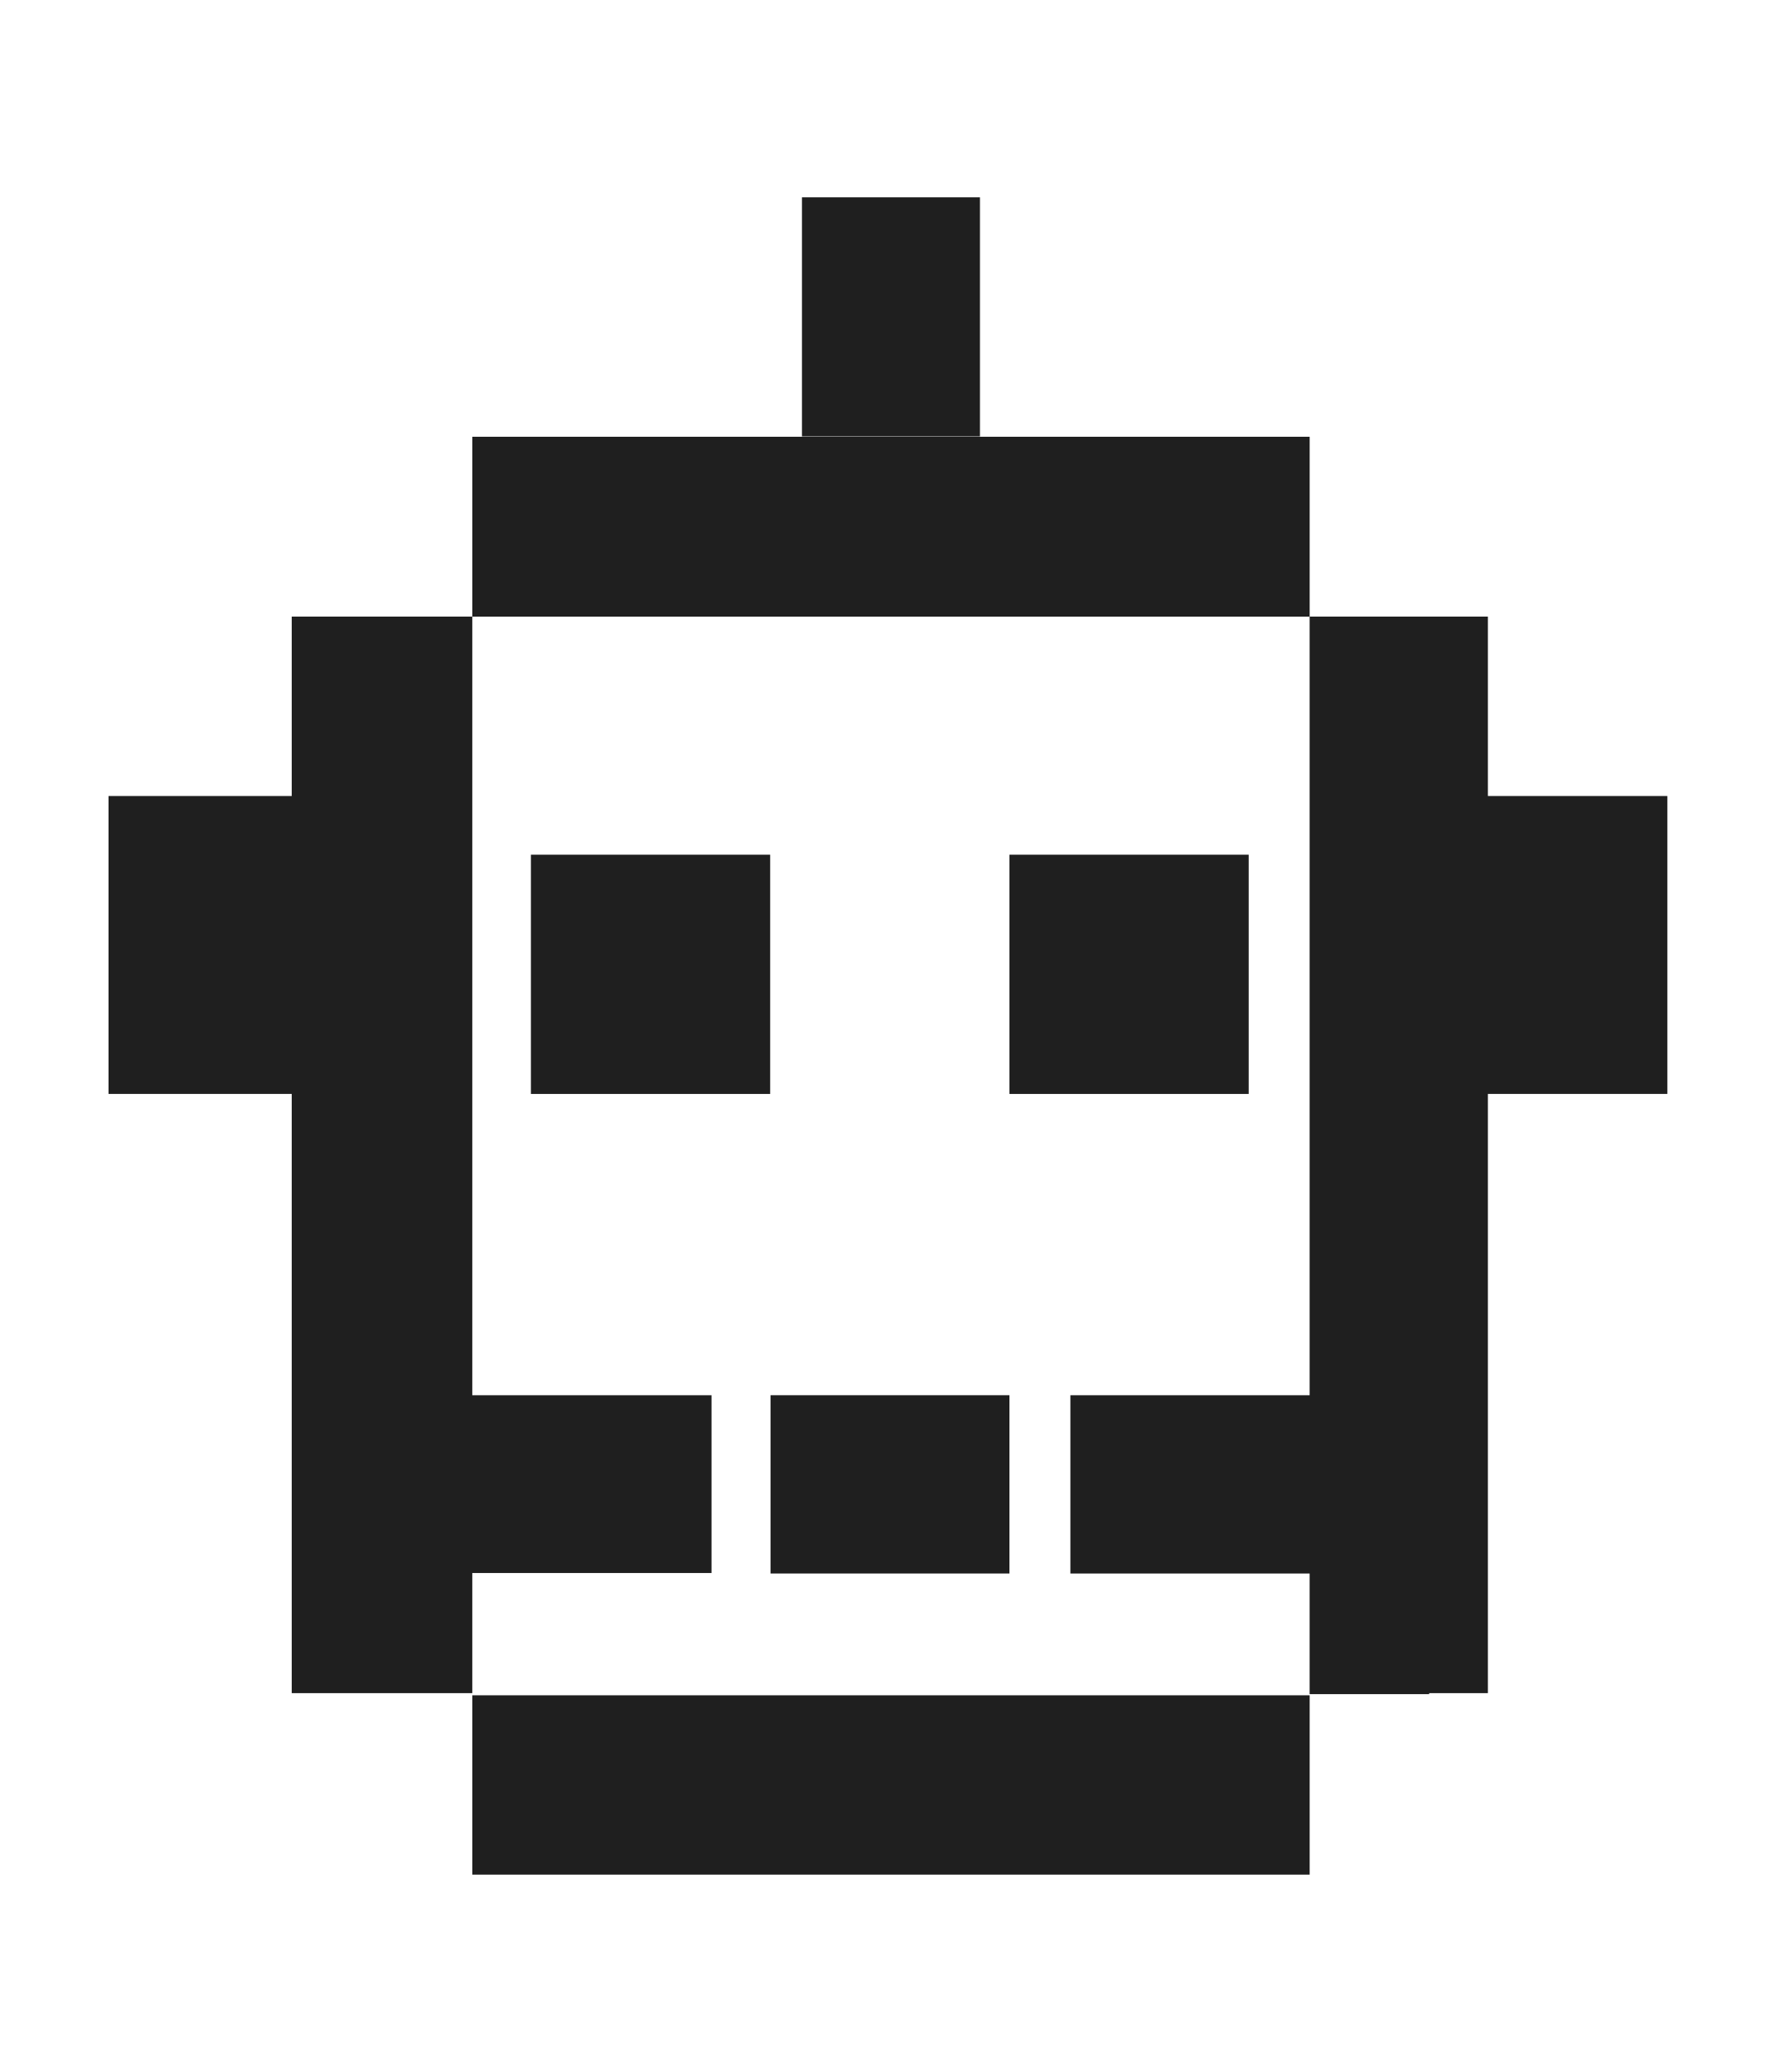
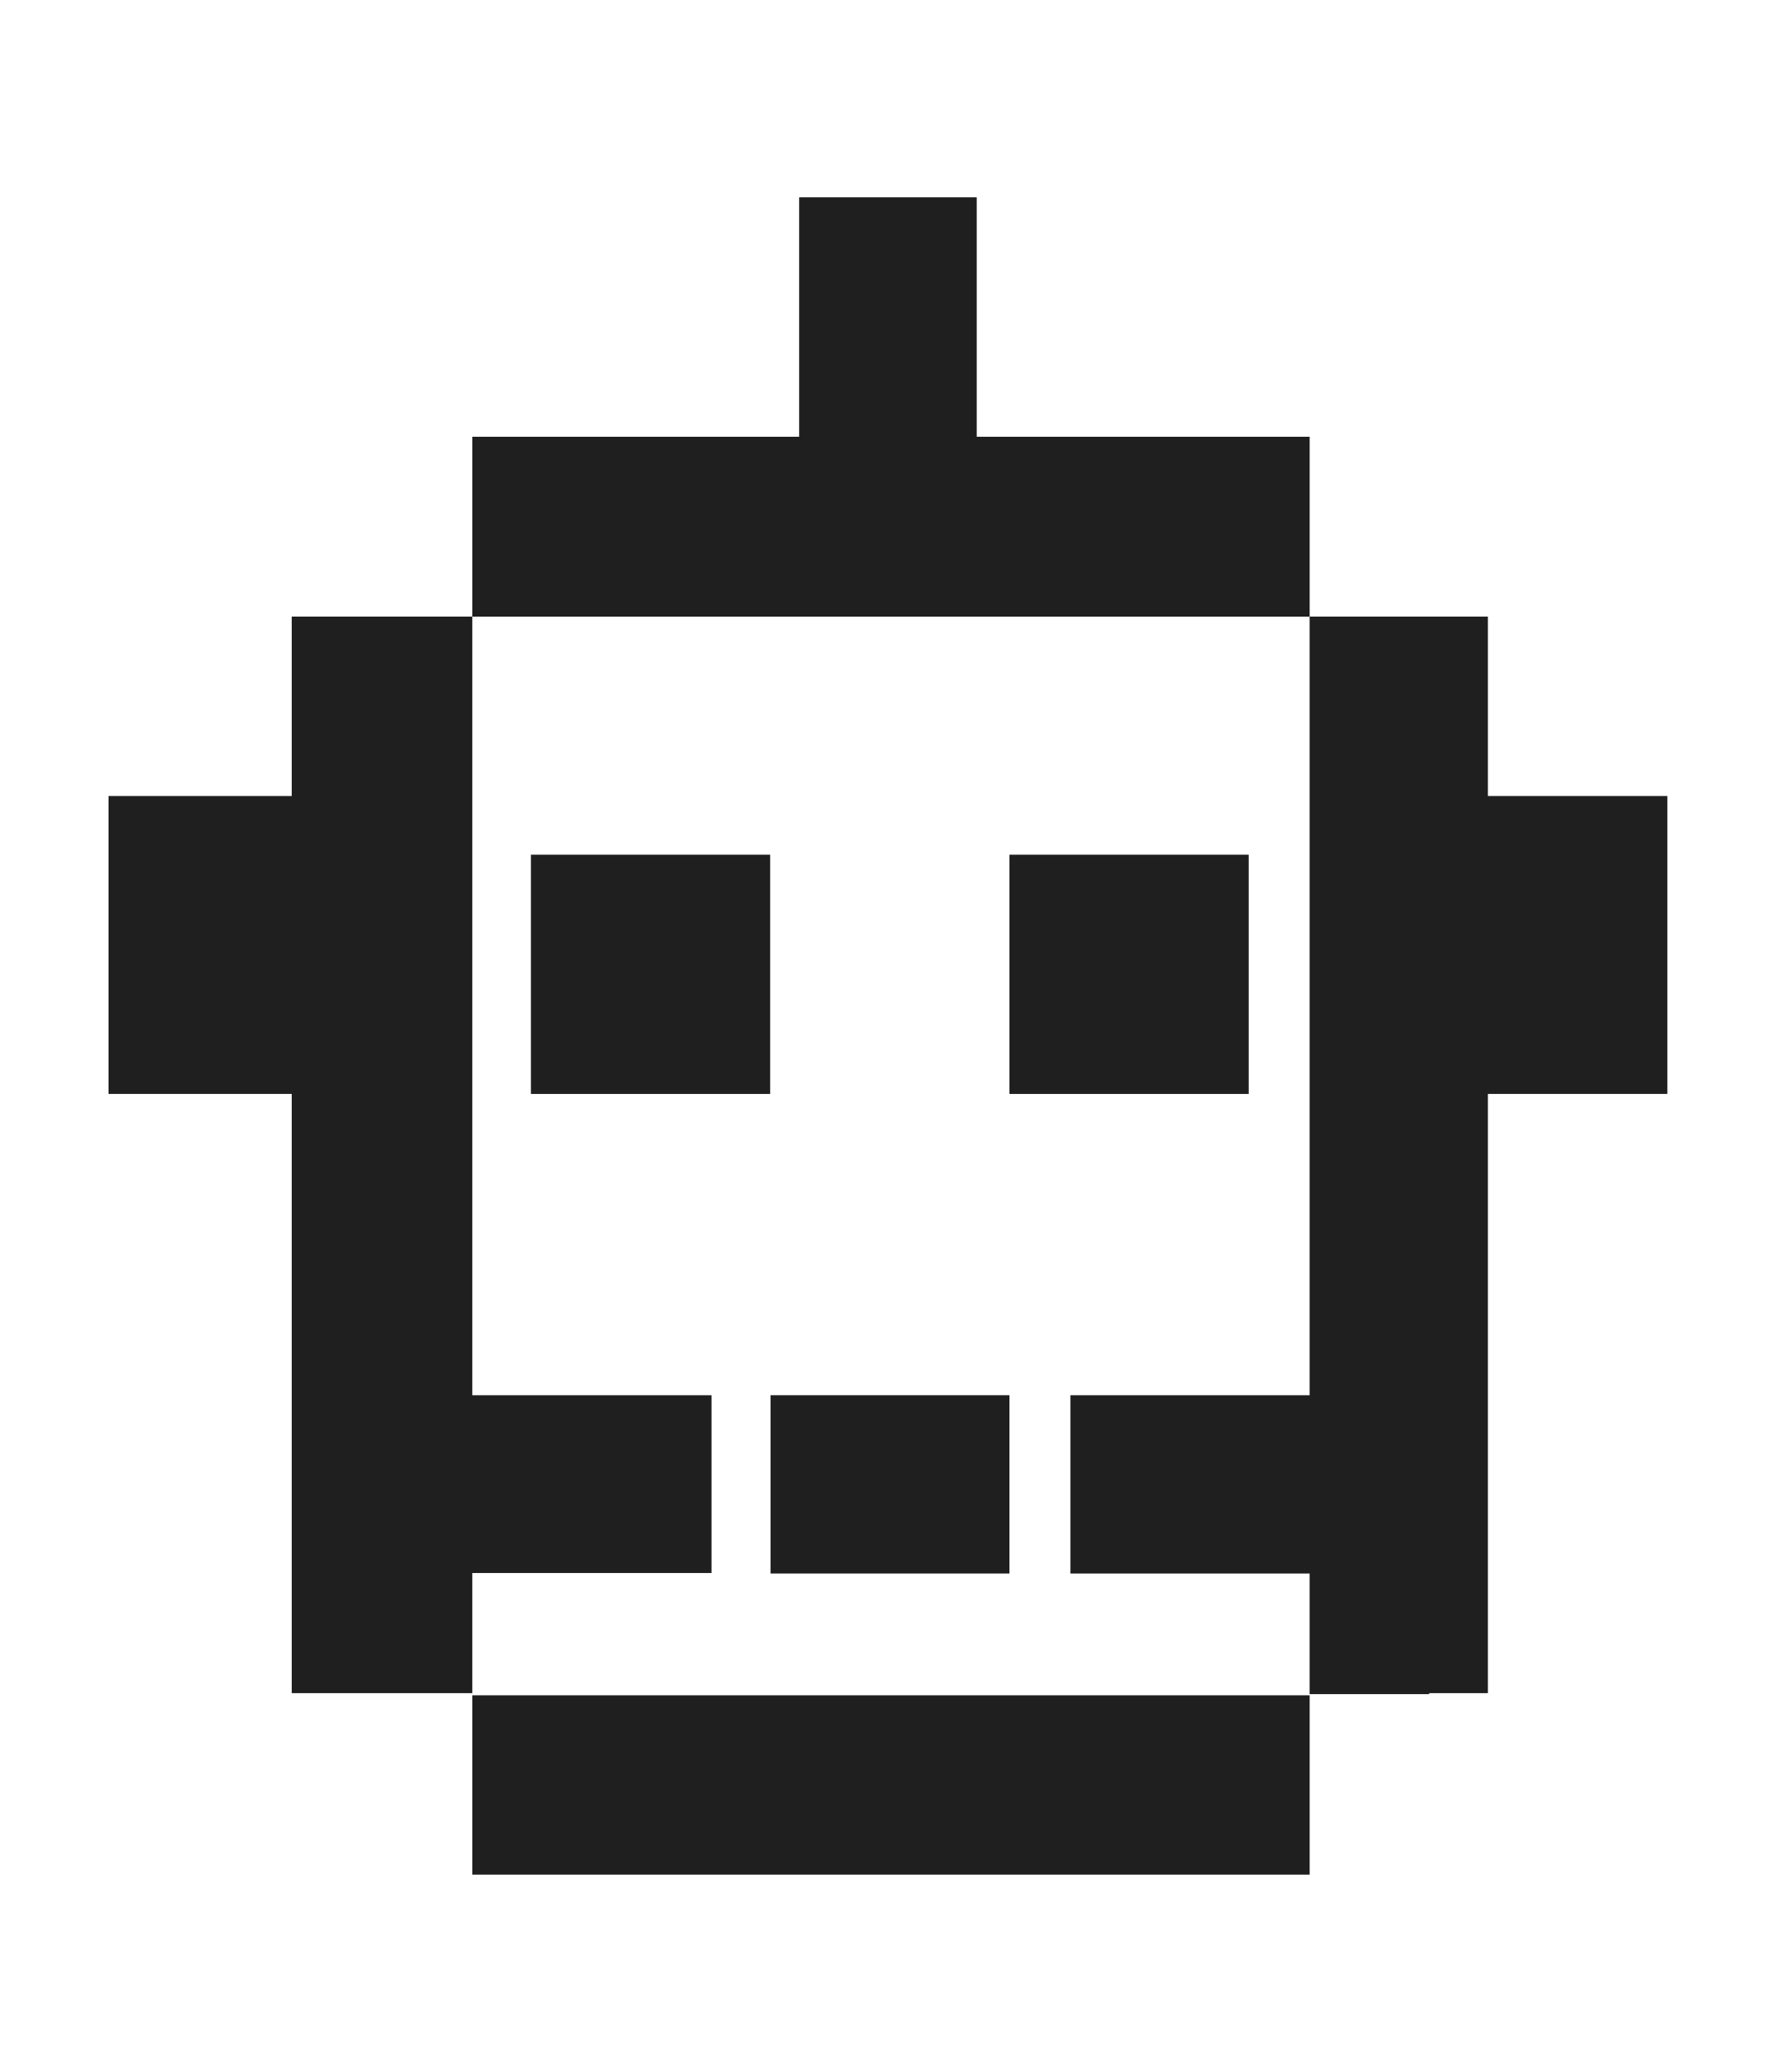
<svg xmlns="http://www.w3.org/2000/svg" width="180" height="210" viewBox="0 0 180 210" fill="none">
-   <path d="M99.327 20H81.285V44.23H99.327V20Z" fill="#1F1F1F" />
+   <path d="M99 20H81V52H99V20Z" fill="#1F1F1F" />
  <path d="M132.745 44.266H47.871V62.496H132.745V44.266Z" fill="#1F1F1F" />
  <path d="M29.57 80.676H11V110.87H29.57V171.602H47.87V159.427H72.12V141.408H47.87V62.492H29.57V80.676Z" fill="#1F1F1F" />
  <path d="M168.998 80.676H150.81V62.492H132.742V141.408H108.492V159.479H132.742V159.679V171.602V171.704H144.857V171.602H150.81V110.87H168.998V80.676Z" fill="#1F1F1F" />
  <path d="M132.745 171.82H47.871V189.995H132.745V171.82Z" fill="#1F1F1F" />
  <path d="M78.063 86.625H53.812V110.873H78.063V86.625Z" fill="#1F1F1F" />
  <path d="M126.566 86.625H102.316V110.873H126.566V86.625Z" fill="#1F1F1F" />
  <path d="M102.315 141.406H78.098V159.478H102.315V141.406Z" fill="#1F1F1F" />
</svg>
